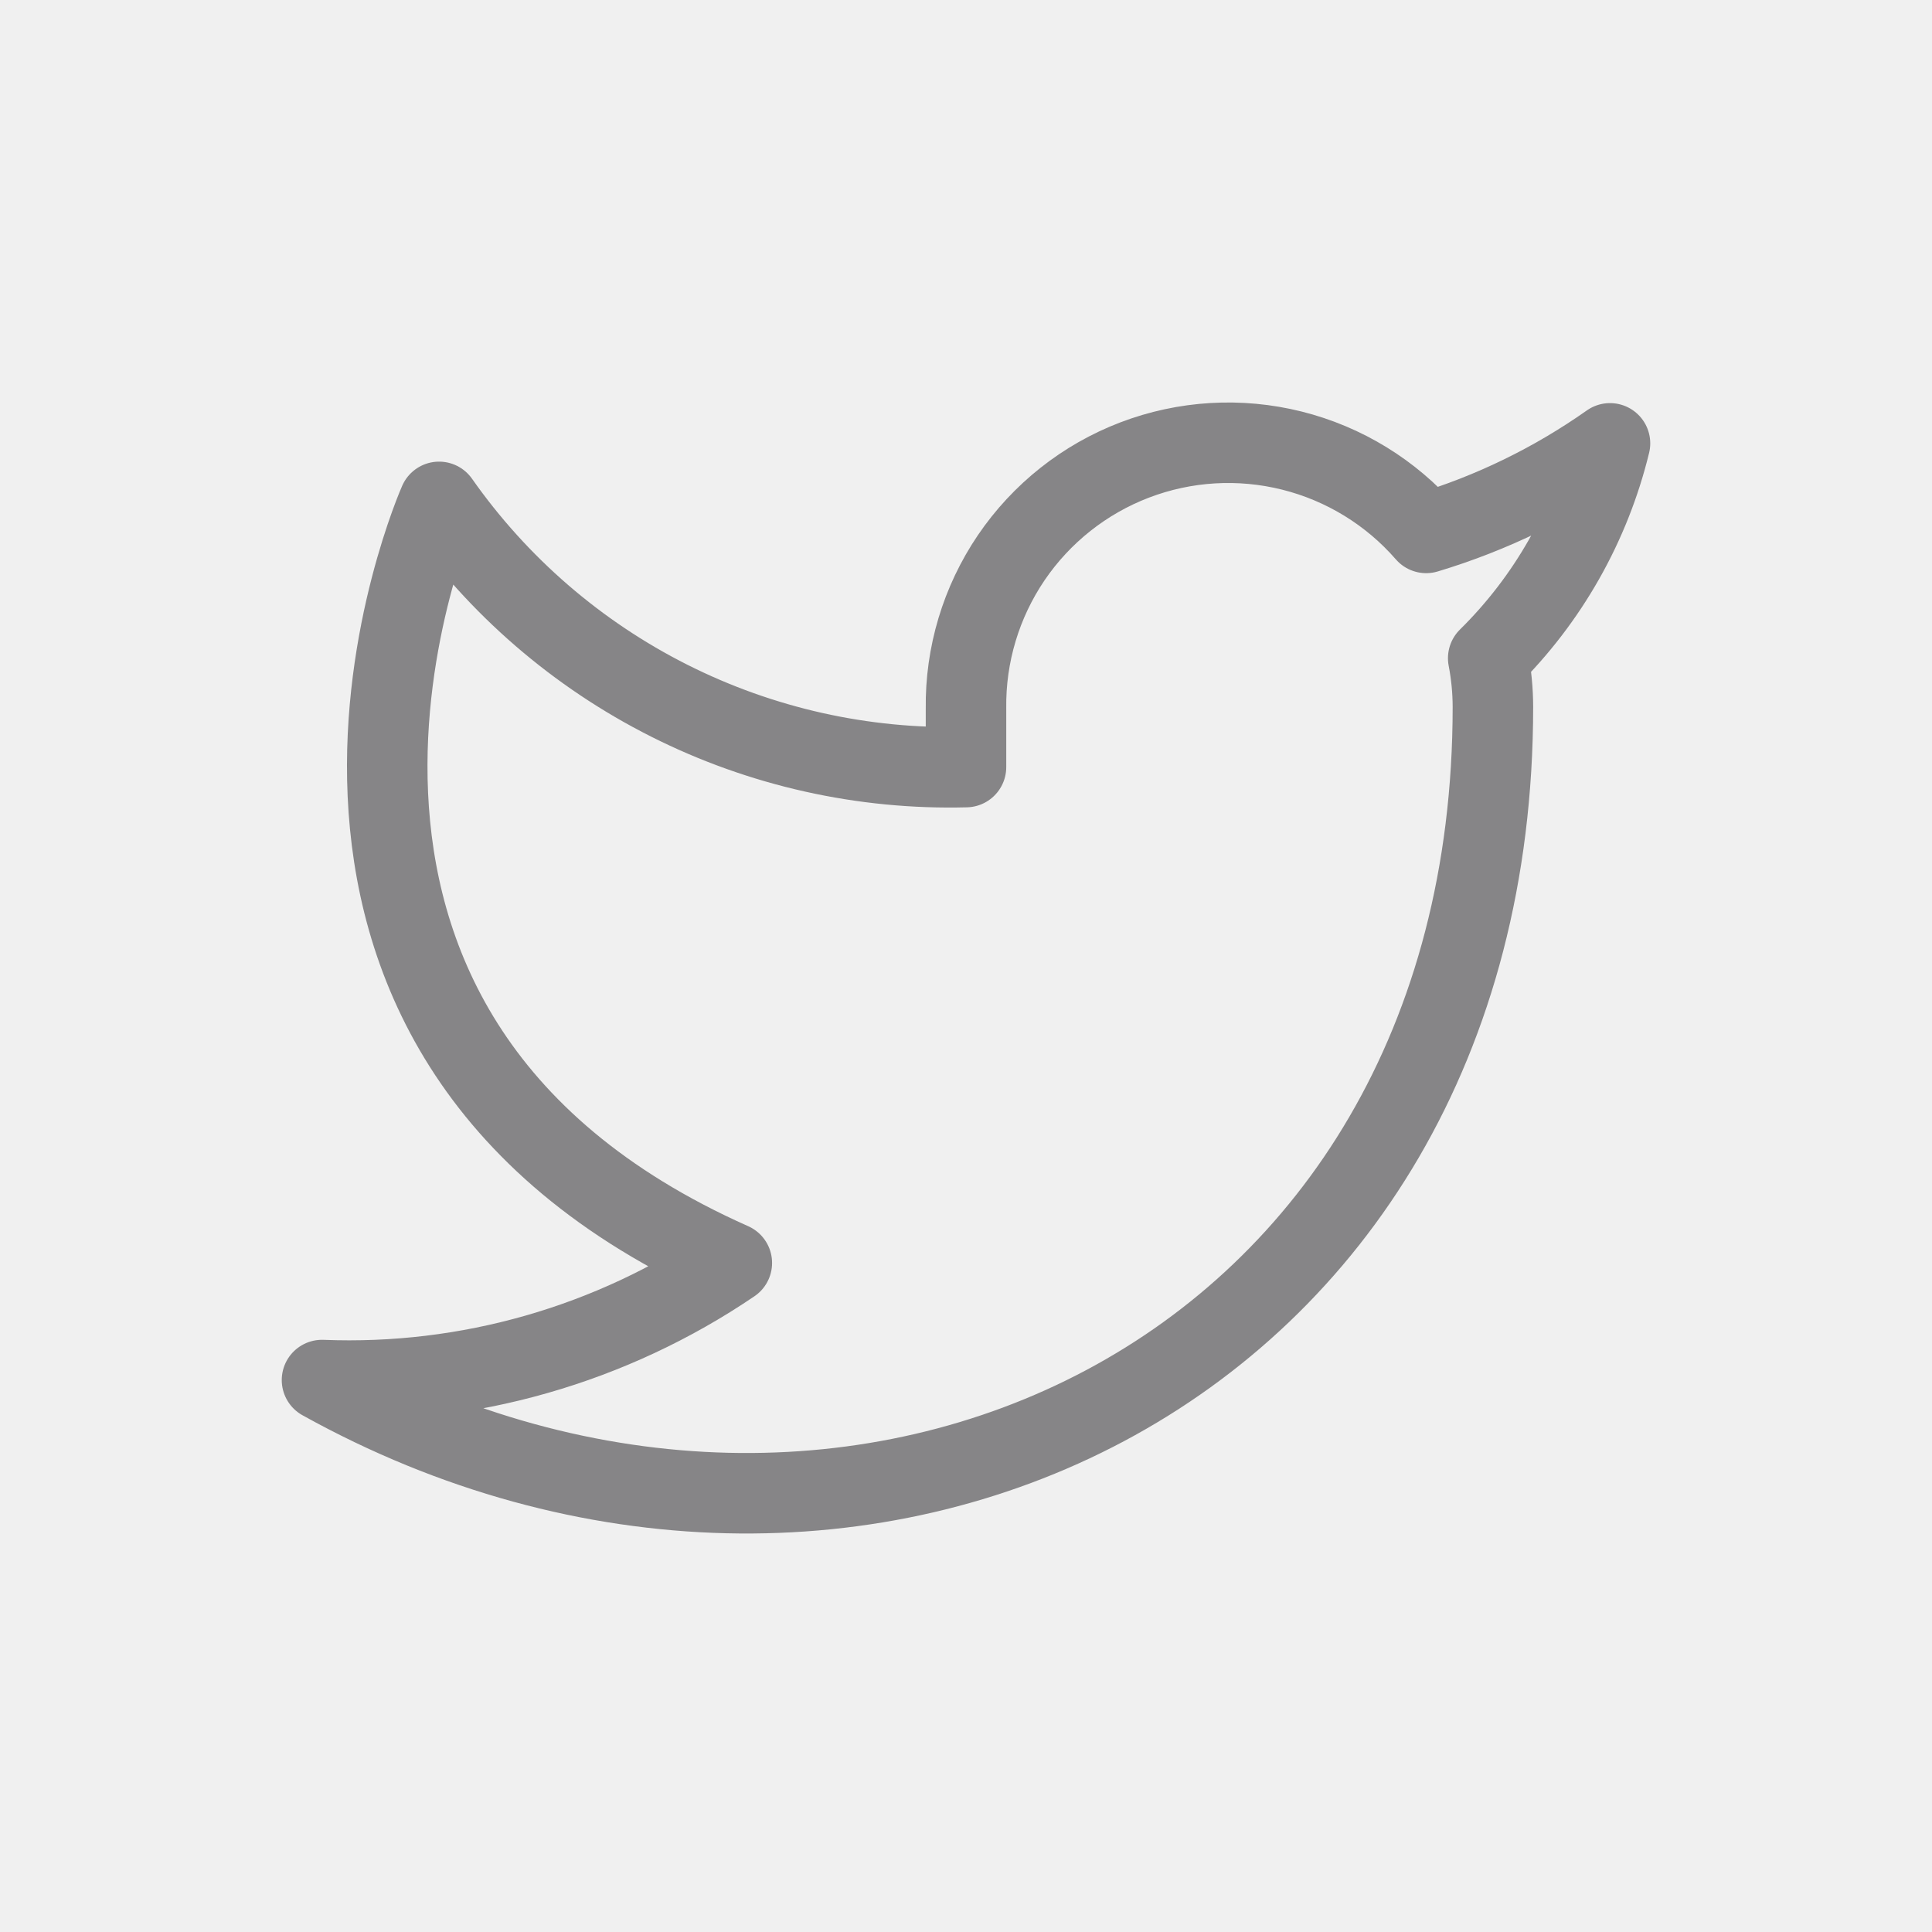
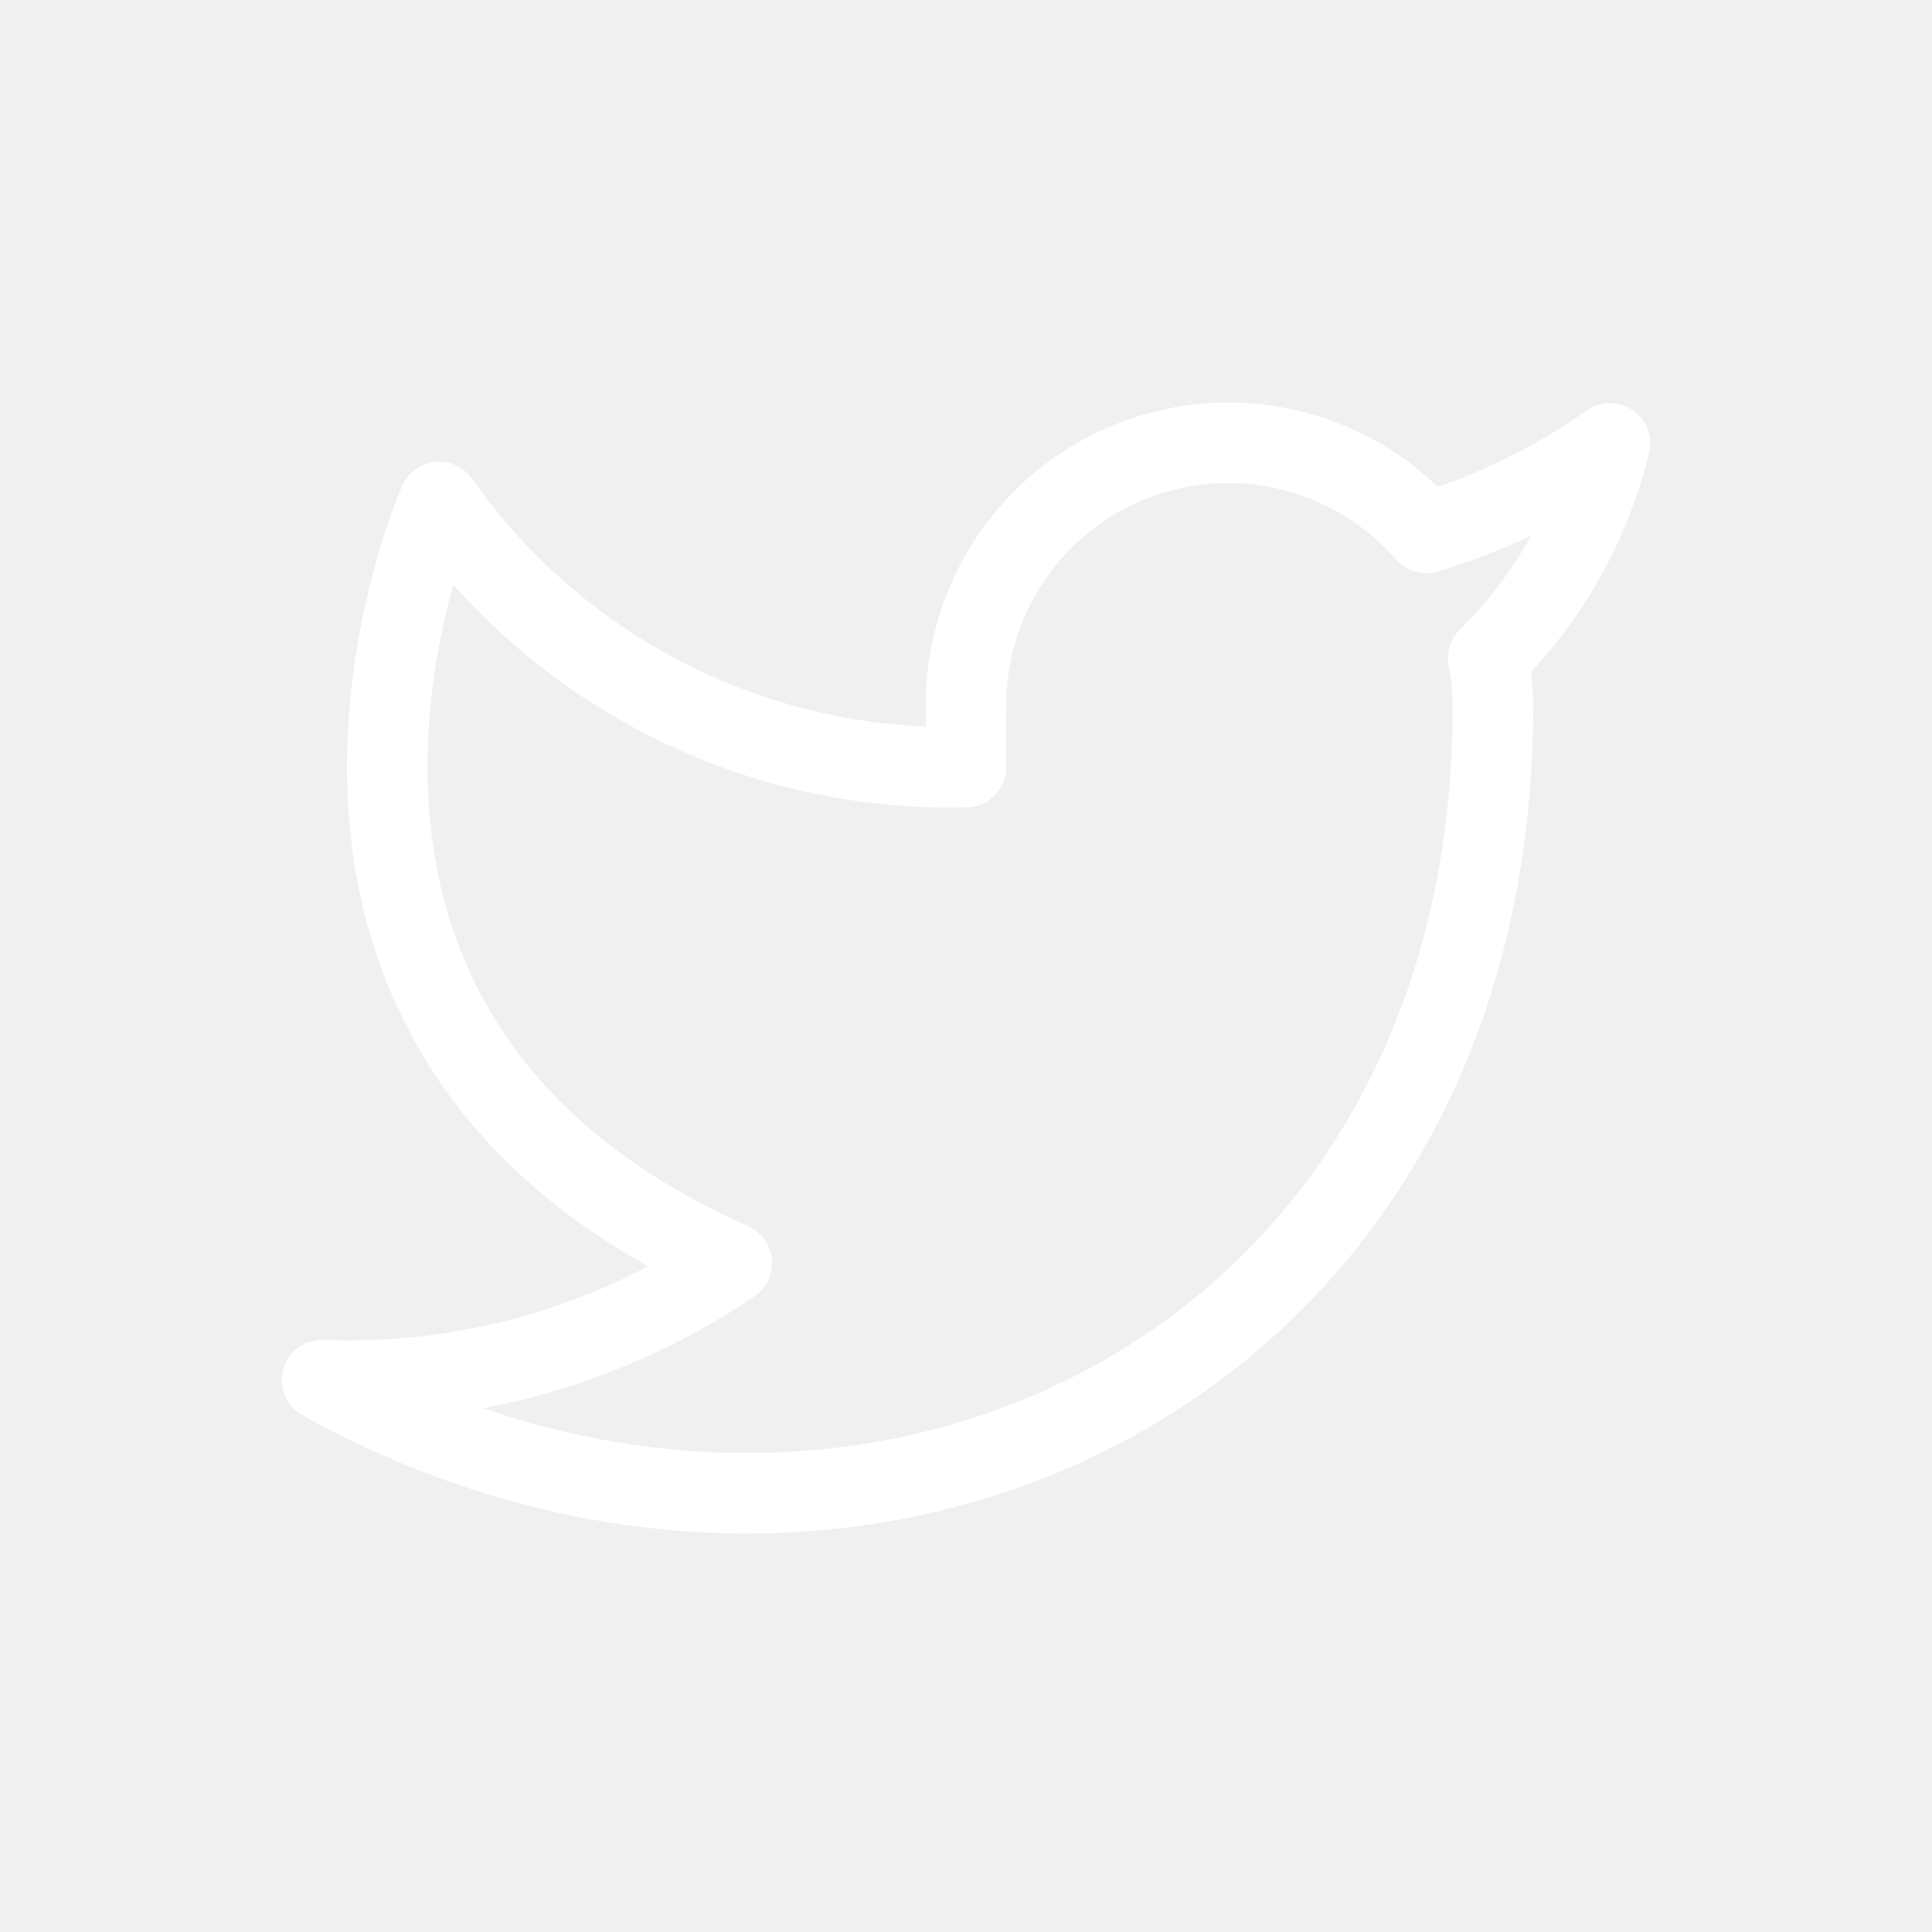
<svg xmlns="http://www.w3.org/2000/svg" width="48" height="48" viewBox="0 0 48 48" fill="none">
-   <path d="M40 11.015C38.607 11.997 37.065 12.749 35.433 13.24C34.557 12.233 33.392 11.519 32.097 11.195C30.802 10.871 29.439 10.952 28.192 11.428C26.945 11.904 25.874 12.752 25.124 13.856C24.375 14.961 23.982 16.269 24 17.604V19.058C21.444 19.125 18.911 18.558 16.627 17.408C14.343 16.258 12.379 14.562 10.909 12.469C10.909 12.469 5.091 25.56 18.182 31.378C15.186 33.412 11.618 34.431 8 34.287C21.091 41.56 37.091 34.287 37.091 17.56C37.09 17.155 37.051 16.751 36.974 16.353C38.459 14.889 39.507 13.04 40 11.015V11.015Z" stroke="#868587" stroke-width="2" stroke-linecap="round" stroke-linejoin="round" />
+   <path d="M40 11.015C38.607 11.997 37.065 12.749 35.433 13.24C34.557 12.233 33.392 11.519 32.097 11.195C30.802 10.871 29.439 10.952 28.192 11.428C26.945 11.904 25.874 12.752 25.124 13.856C24.375 14.961 23.982 16.269 24 17.604V19.058C21.444 19.125 18.911 18.558 16.627 17.408C14.343 16.258 12.379 14.562 10.909 12.469C10.909 12.469 5.091 25.56 18.182 31.378C15.186 33.412 11.618 34.431 8 34.287C21.091 41.56 37.091 34.287 37.091 17.56C37.09 17.155 37.051 16.751 36.974 16.353C38.459 14.889 39.507 13.04 40 11.015V11.015Z" stroke="#fff" stroke-width="2" stroke-linecap="round" stroke-linejoin="round" />
</svg>
